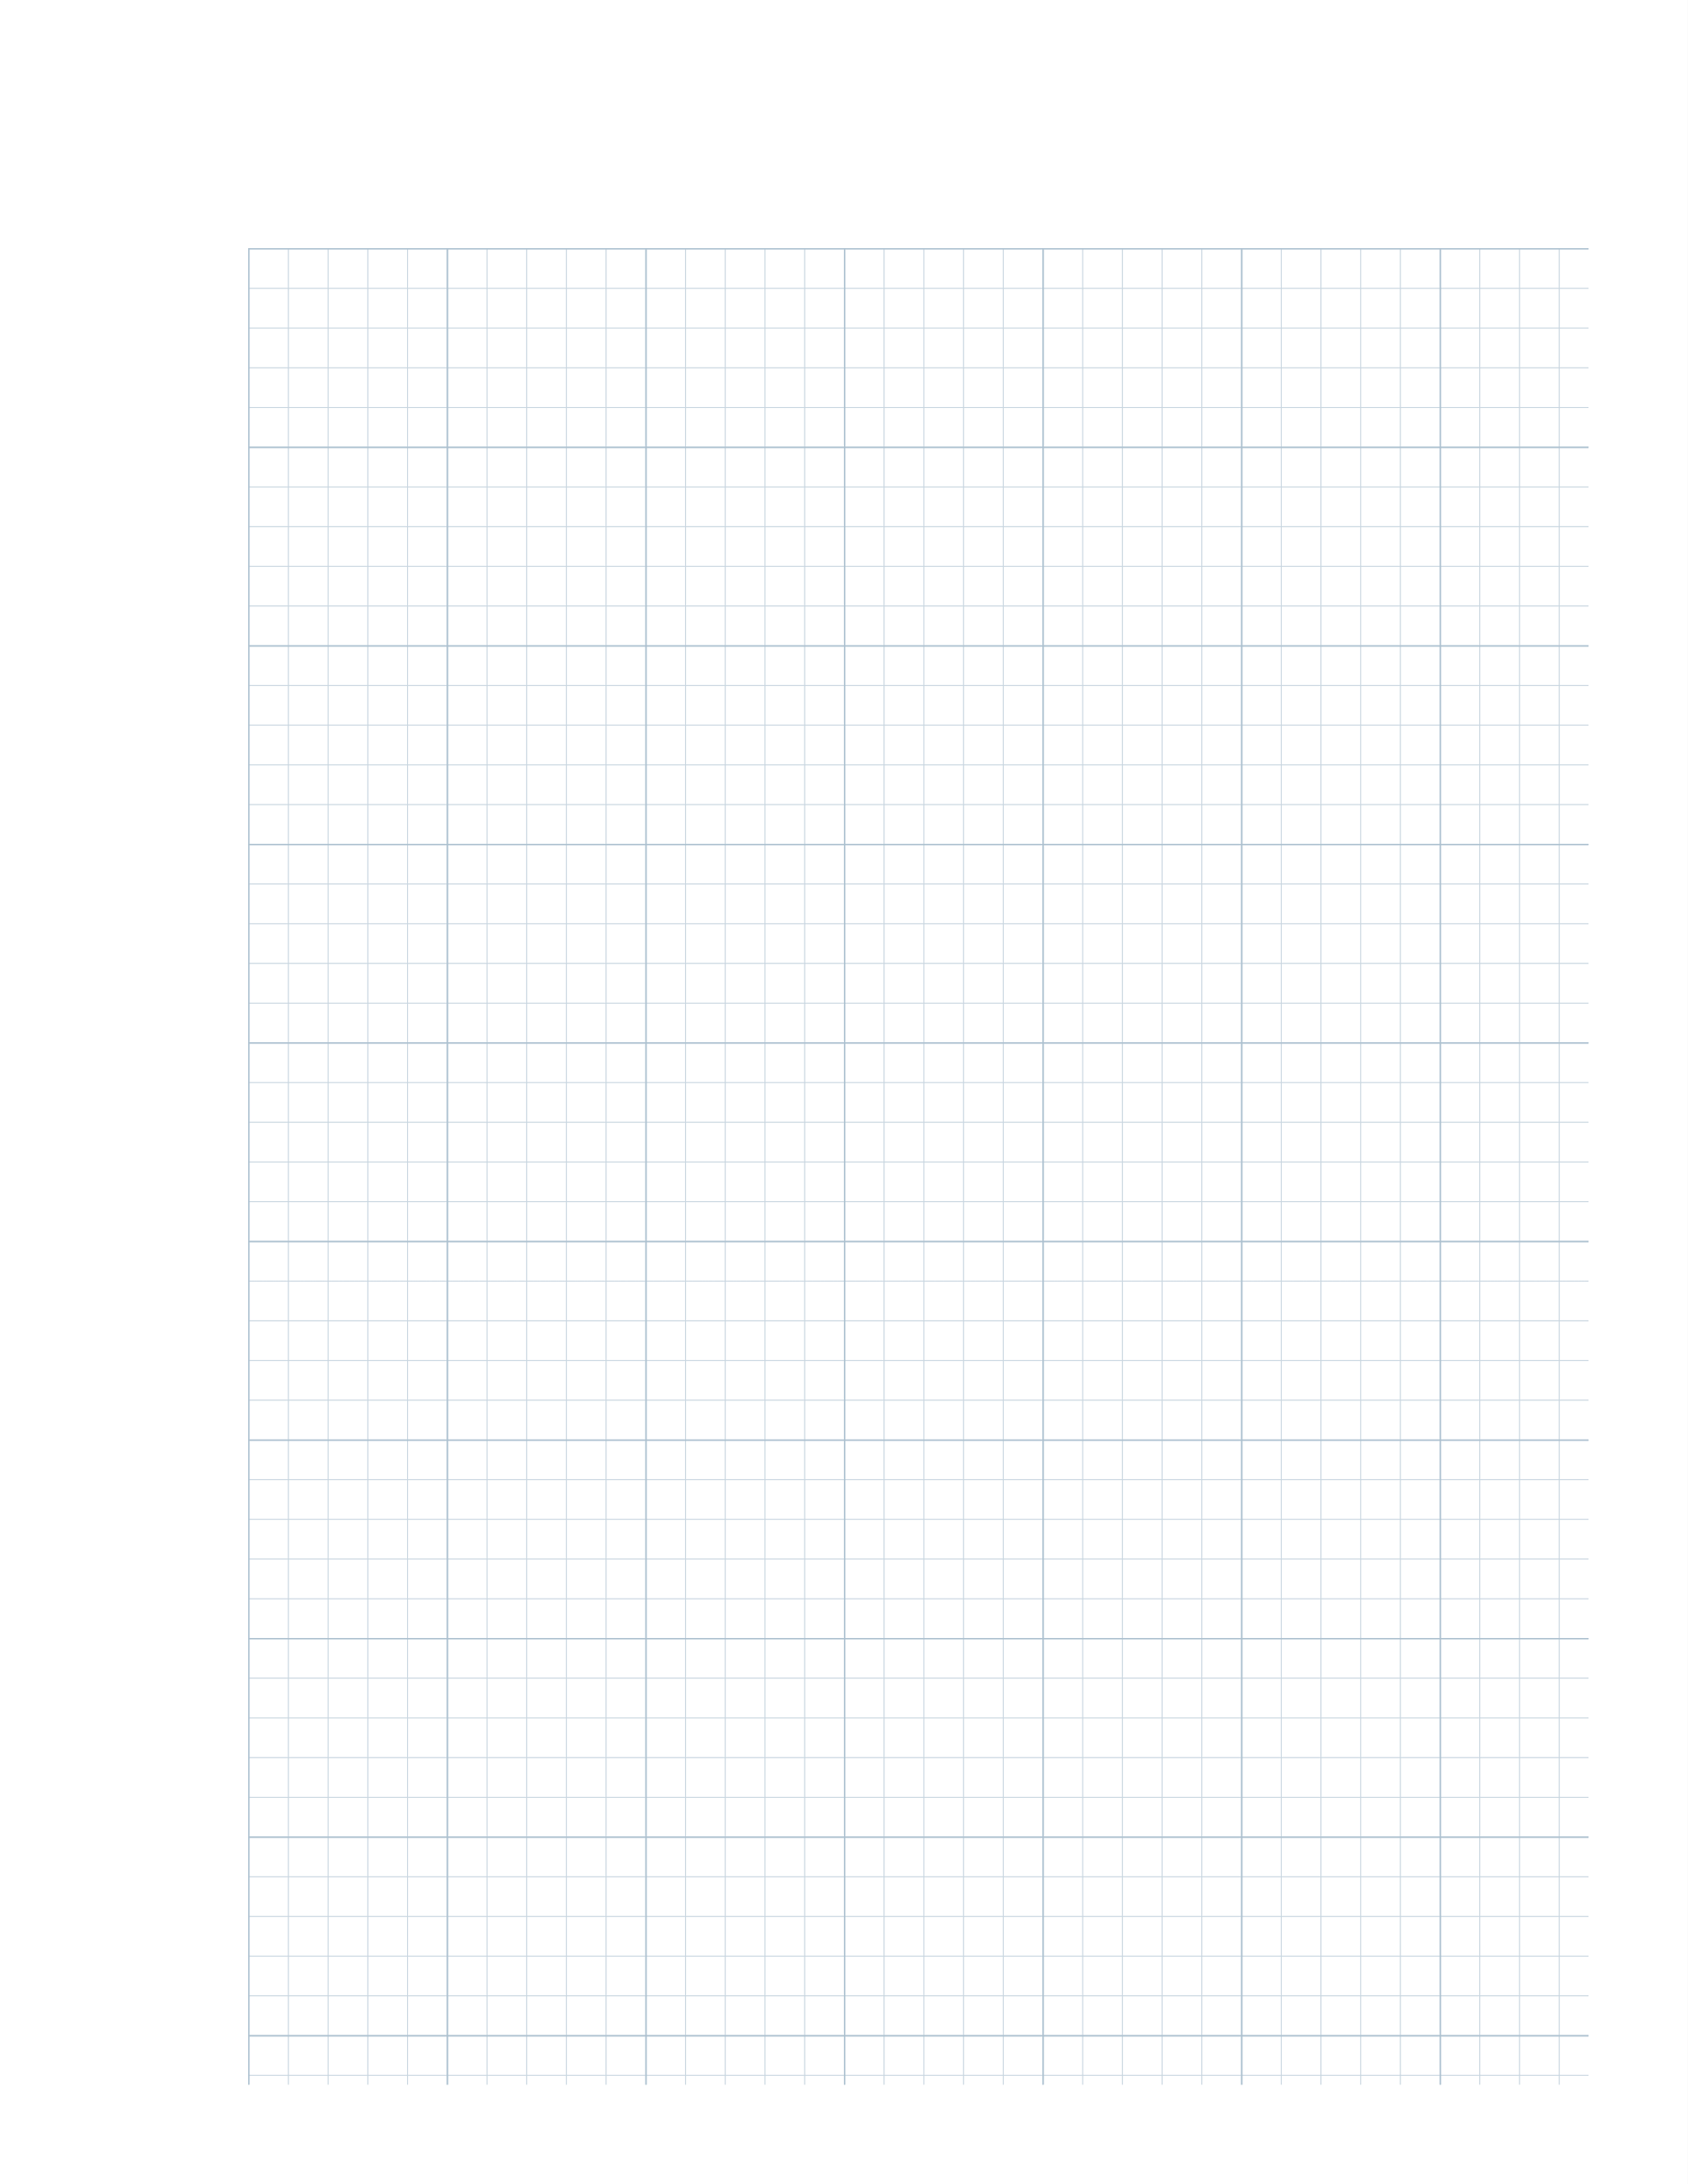
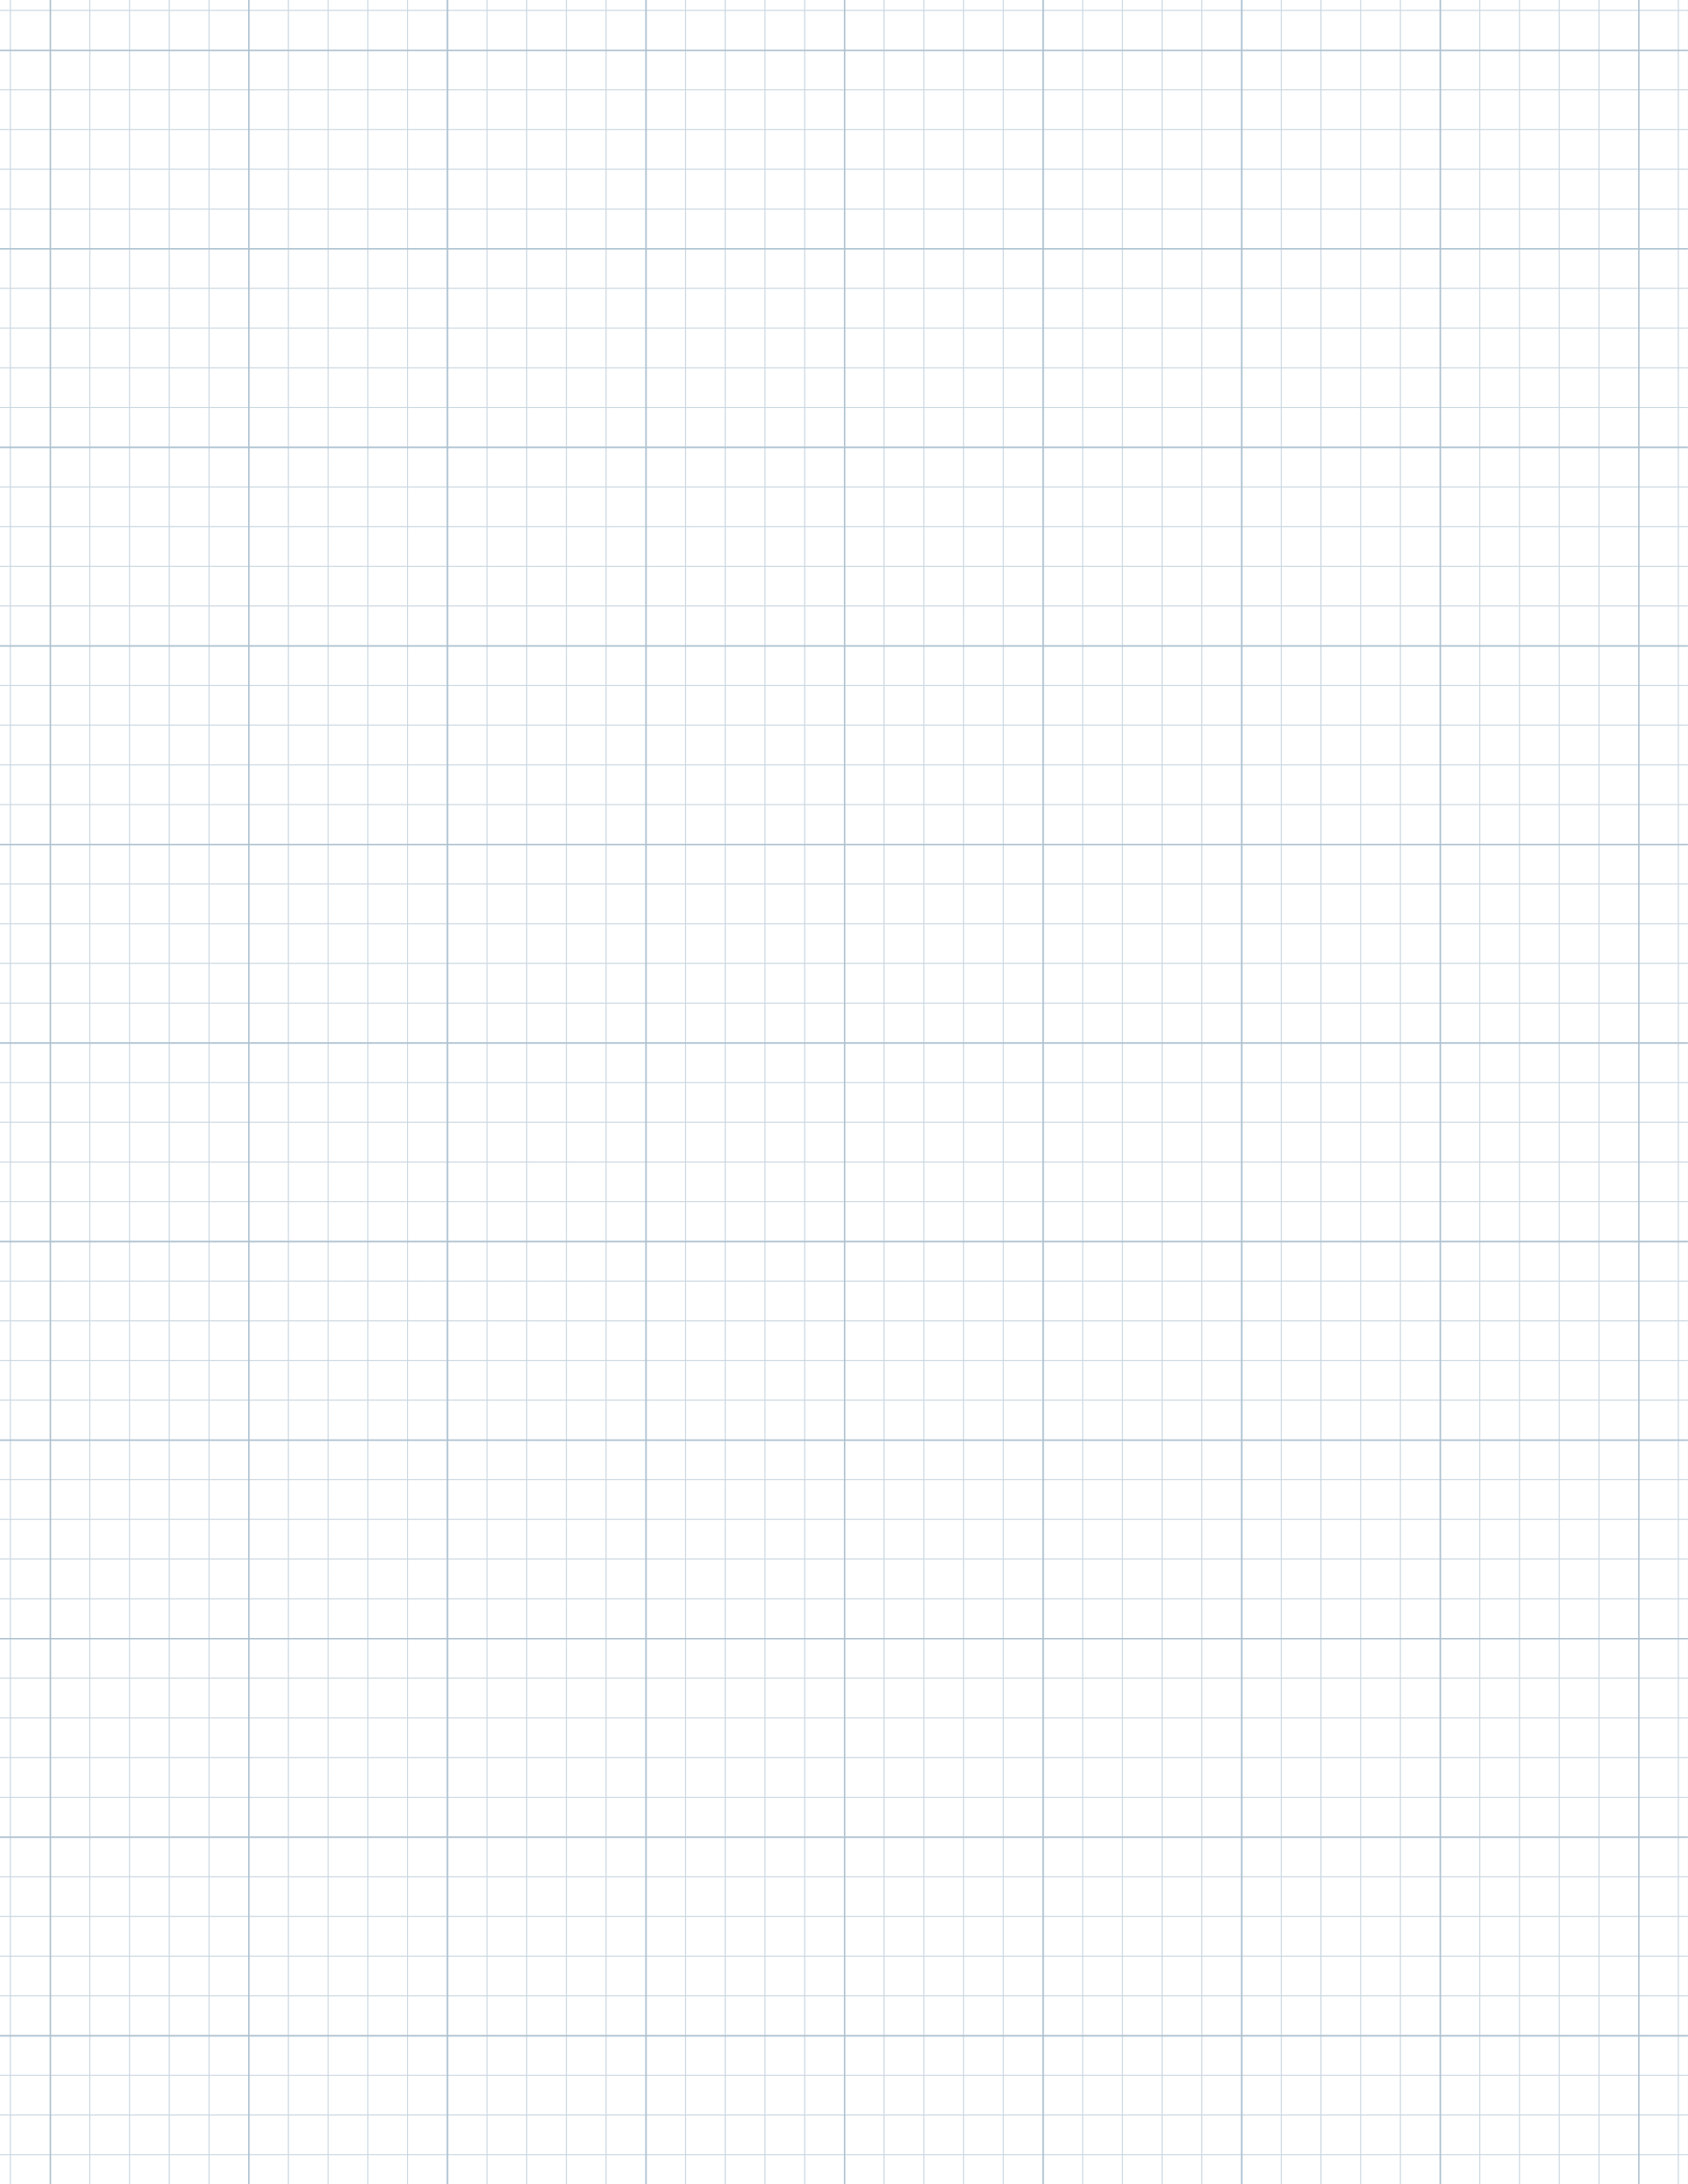
<svg xmlns="http://www.w3.org/2000/svg" viewBox="0 0 612 792" width="612" height="792" shape-rendering="geometricPrecision">
  <defs>
    <pattern id="minor-grid" x="90" y="90" width="14.40" height="14.40" patternUnits="userSpaceOnUse">
      <path d="M 14.40 0 L 0 0 0 14.40" fill="none" stroke="#bfcfdb" stroke-width="0.70" stroke-opacity="0.84" />
    </pattern>
    <pattern id="major-grid" x="90" y="90" width="72" height="72" patternUnits="userSpaceOnUse">
      <path d="M 72 0 L 0 0 0 72" fill="none" stroke="#a9becd" stroke-width="1" stroke-opacity="0.9" />
    </pattern>
  </defs>
  <rect width="612" height="792" fill="#ffffff" />
-   <rect x="90" y="90" width="486" height="666" fill="url(#minor-grid)" />
-   <rect x="90" y="90" width="486" height="666" fill="url(#major-grid)" />
+   <rect width="612" height="792" fill="url(#minor-grid)" />
+   <rect width="612" height="792" fill="url(#major-grid)" />
</svg>
